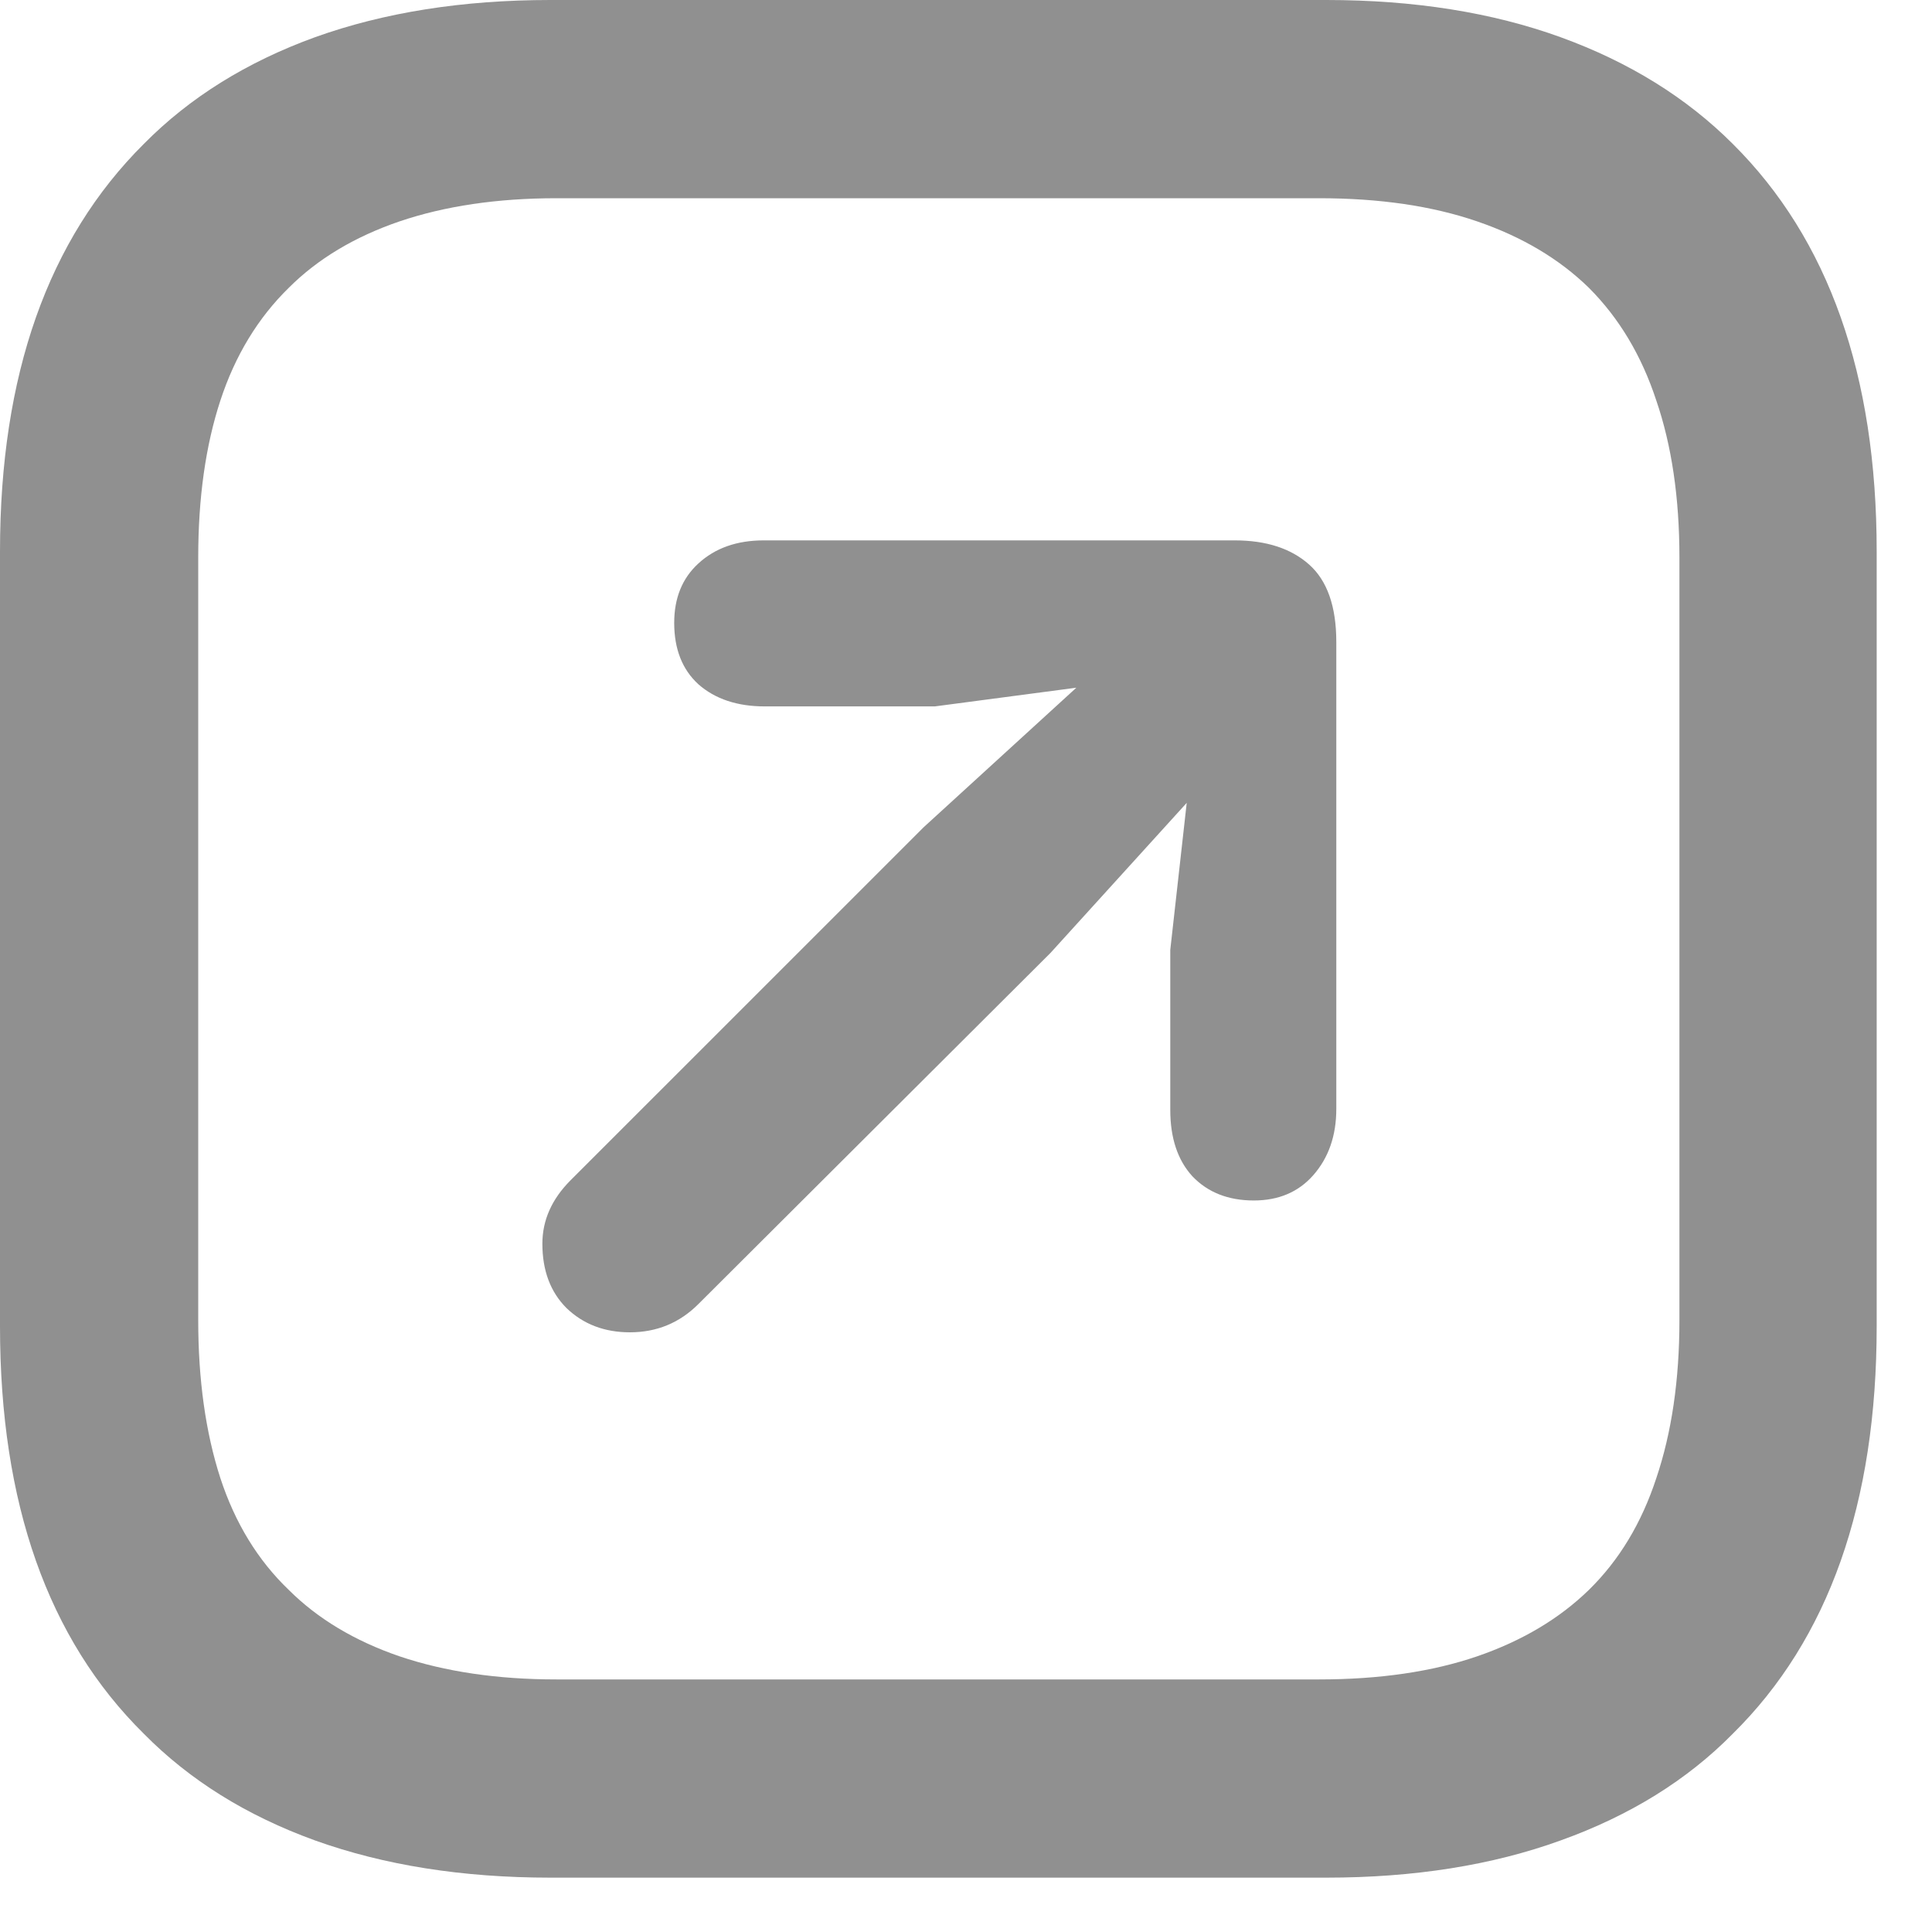
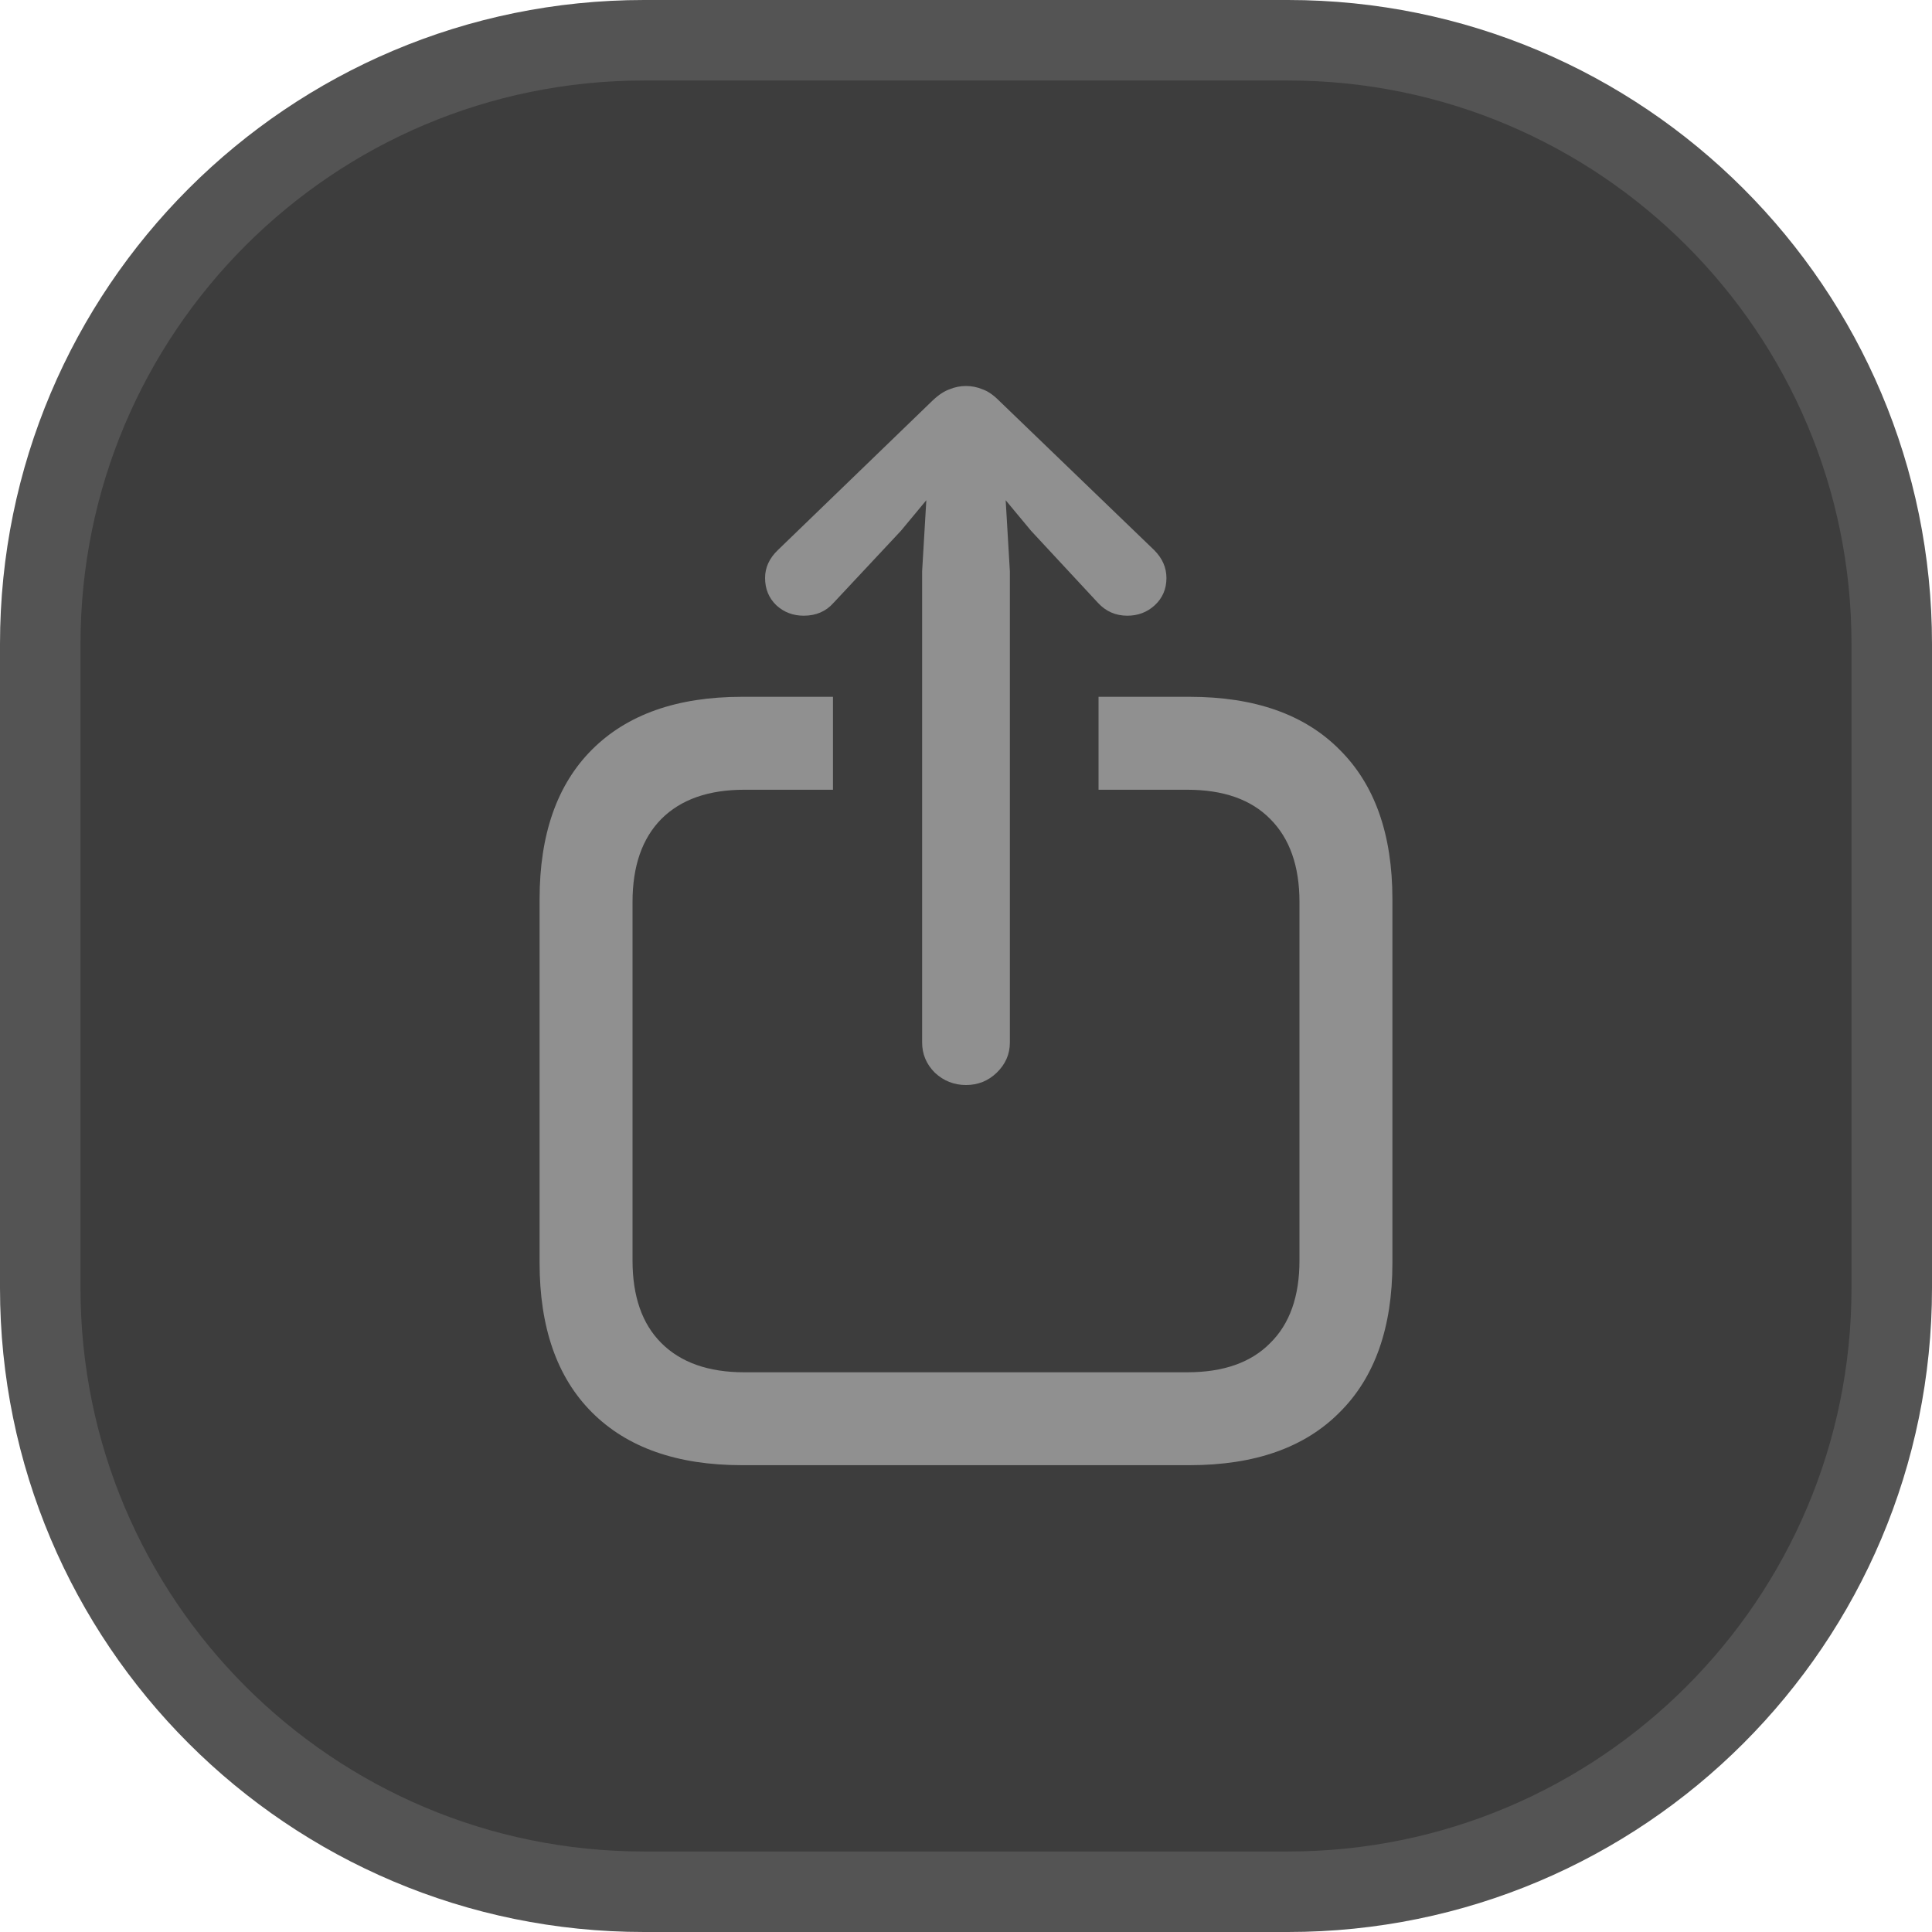
- <svg xmlns="http://www.w3.org/2000/svg" width="30" height="30" viewBox="0 0 30 30" fill="none">
-   <path d="M8.547 29.156C7.182 29.156 5.964 28.963 4.891 28.578C3.828 28.193 2.943 27.641 2.234 26.922C0.745 25.453 0 23.344 0 20.594V8.562C0 5.823 0.745 3.714 2.234 2.234C2.943 1.516 3.828 0.964 4.891 0.578C5.964 0.193 7.182 0 8.547 0H20.594C21.958 0 23.172 0.193 24.234 0.578C25.297 0.964 26.188 1.516 26.906 2.234C28.396 3.714 29.141 5.823 29.141 8.562V20.594C29.141 23.344 28.396 25.453 26.906 26.922C26.198 27.641 25.307 28.193 24.234 28.578C23.172 28.963 21.958 29.156 20.594 29.156H8.547ZM8.641 26.078H20.484C21.422 26.078 22.24 25.958 22.938 25.719C23.635 25.479 24.213 25.135 24.672 24.688C25.141 24.229 25.49 23.651 25.719 22.953C25.958 22.245 26.078 21.427 26.078 20.5V8.656C26.078 7.729 25.958 6.917 25.719 6.219C25.49 5.521 25.141 4.938 24.672 4.469C24.213 4.021 23.635 3.677 22.938 3.438C22.24 3.198 21.422 3.078 20.484 3.078H8.641C7.724 3.078 6.911 3.198 6.203 3.438C5.505 3.677 4.932 4.021 4.484 4.469C4.005 4.938 3.651 5.521 3.422 6.219C3.193 6.917 3.078 7.729 3.078 8.656V20.5C3.078 21.427 3.193 22.245 3.422 22.953C3.651 23.651 4.005 24.229 4.484 24.688C4.932 25.135 5.505 25.479 6.203 25.719C6.911 25.958 7.724 26.078 8.641 26.078ZM17.234 10.203C17.568 9.901 17.896 9.755 18.219 9.766C18.552 9.776 18.823 9.891 19.031 10.109C19.25 10.328 19.365 10.599 19.375 10.922C19.385 11.245 19.234 11.578 18.922 11.922L16.312 14.797L10.844 20.25C10.552 20.542 10.198 20.688 9.781 20.688C9.385 20.688 9.057 20.562 8.797 20.312C8.547 20.062 8.422 19.729 8.422 19.312C8.422 18.948 8.568 18.62 8.859 18.328L14.344 12.844L17.234 10.203ZM18.172 14.75L18.656 10.422L14.516 10.969H11.875C11.448 10.969 11.104 10.854 10.844 10.625C10.594 10.396 10.469 10.078 10.469 9.672C10.469 9.286 10.594 8.979 10.844 8.75C11.104 8.51 11.443 8.391 11.859 8.391H19.172C19.662 8.391 20.047 8.516 20.328 8.766C20.609 9.016 20.75 9.417 20.75 9.969V17.219C20.75 17.635 20.63 17.979 20.391 18.25C20.162 18.51 19.854 18.641 19.469 18.641C19.073 18.641 18.755 18.516 18.516 18.266C18.287 18.016 18.172 17.672 18.172 17.234V14.75Z" fill="#909090" />
+ <svg xmlns="http://www.w3.org/2000/svg" width="48" height="48" viewBox="0 0 48 48" fill="none">
+   <rect x="1" y="1" width="46" height="46" rx="15" fill="#3D3D3D" />
+   <rect x="1" y="1" width="46" height="46" rx="15" stroke="#545454" stroke-width="2" />
+   <path d="M19.969 15.297C19.703 15.297 19.477 15.211 19.289 15.039C19.102 14.859 19.008 14.633 19.008 14.359C19.008 14.102 19.113 13.871 19.324 13.668L23.168 9.953C23.316 9.812 23.457 9.719 23.59 9.672C23.723 9.617 23.859 9.59 24 9.59C24.141 9.59 24.277 9.617 24.41 9.672C24.543 9.719 24.68 9.812 24.82 9.953L28.676 13.668C28.879 13.871 28.98 14.102 28.98 14.359C28.98 14.633 28.883 14.859 28.688 15.039C28.5 15.211 28.273 15.297 28.008 15.297C27.719 15.297 27.477 15.191 27.281 14.98L25.617 13.188L24 11.242L22.383 13.188L20.707 14.98C20.52 15.191 20.273 15.297 19.969 15.297ZM24 26.957C23.703 26.957 23.445 26.855 23.227 26.652C23.016 26.441 22.91 26.191 22.91 25.902V14.195L23.109 10.82C23.125 10.578 23.215 10.371 23.379 10.199C23.551 10.02 23.758 9.93 24 9.93C24.242 9.93 24.445 10.02 24.609 10.199C24.781 10.371 24.875 10.578 24.891 10.82L25.09 14.195V25.902C25.09 26.191 24.98 26.441 24.762 26.652C24.551 26.855 24.297 26.957 24 26.957ZM18.434 36.402C16.824 36.402 15.582 35.965 14.707 35.09C13.84 34.223 13.406 32.984 13.406 31.375V22.34C13.406 20.73 13.84 19.492 14.707 18.625C15.582 17.75 16.824 17.312 18.434 17.312H20.695V19.621H18.492C17.602 19.621 16.914 19.863 16.43 20.348C15.953 20.832 15.715 21.52 15.715 22.41V31.316C15.715 32.207 15.953 32.891 16.43 33.367C16.914 33.852 17.602 34.094 18.492 34.094H29.496C30.395 34.094 31.082 33.852 31.559 33.367C32.043 32.891 32.285 32.207 32.285 31.316V22.41C32.285 21.52 32.043 20.832 31.559 20.348C31.082 19.863 30.395 19.621 29.496 19.621H27.293V17.312H29.555C31.172 17.312 32.414 17.75 33.281 18.625C34.156 19.492 34.594 20.73 34.594 22.34V31.375C34.594 32.984 34.156 34.223 33.281 35.09C32.414 35.965 31.172 36.402 29.555 36.402H18.434Z" fill="#909090" />
</svg>
